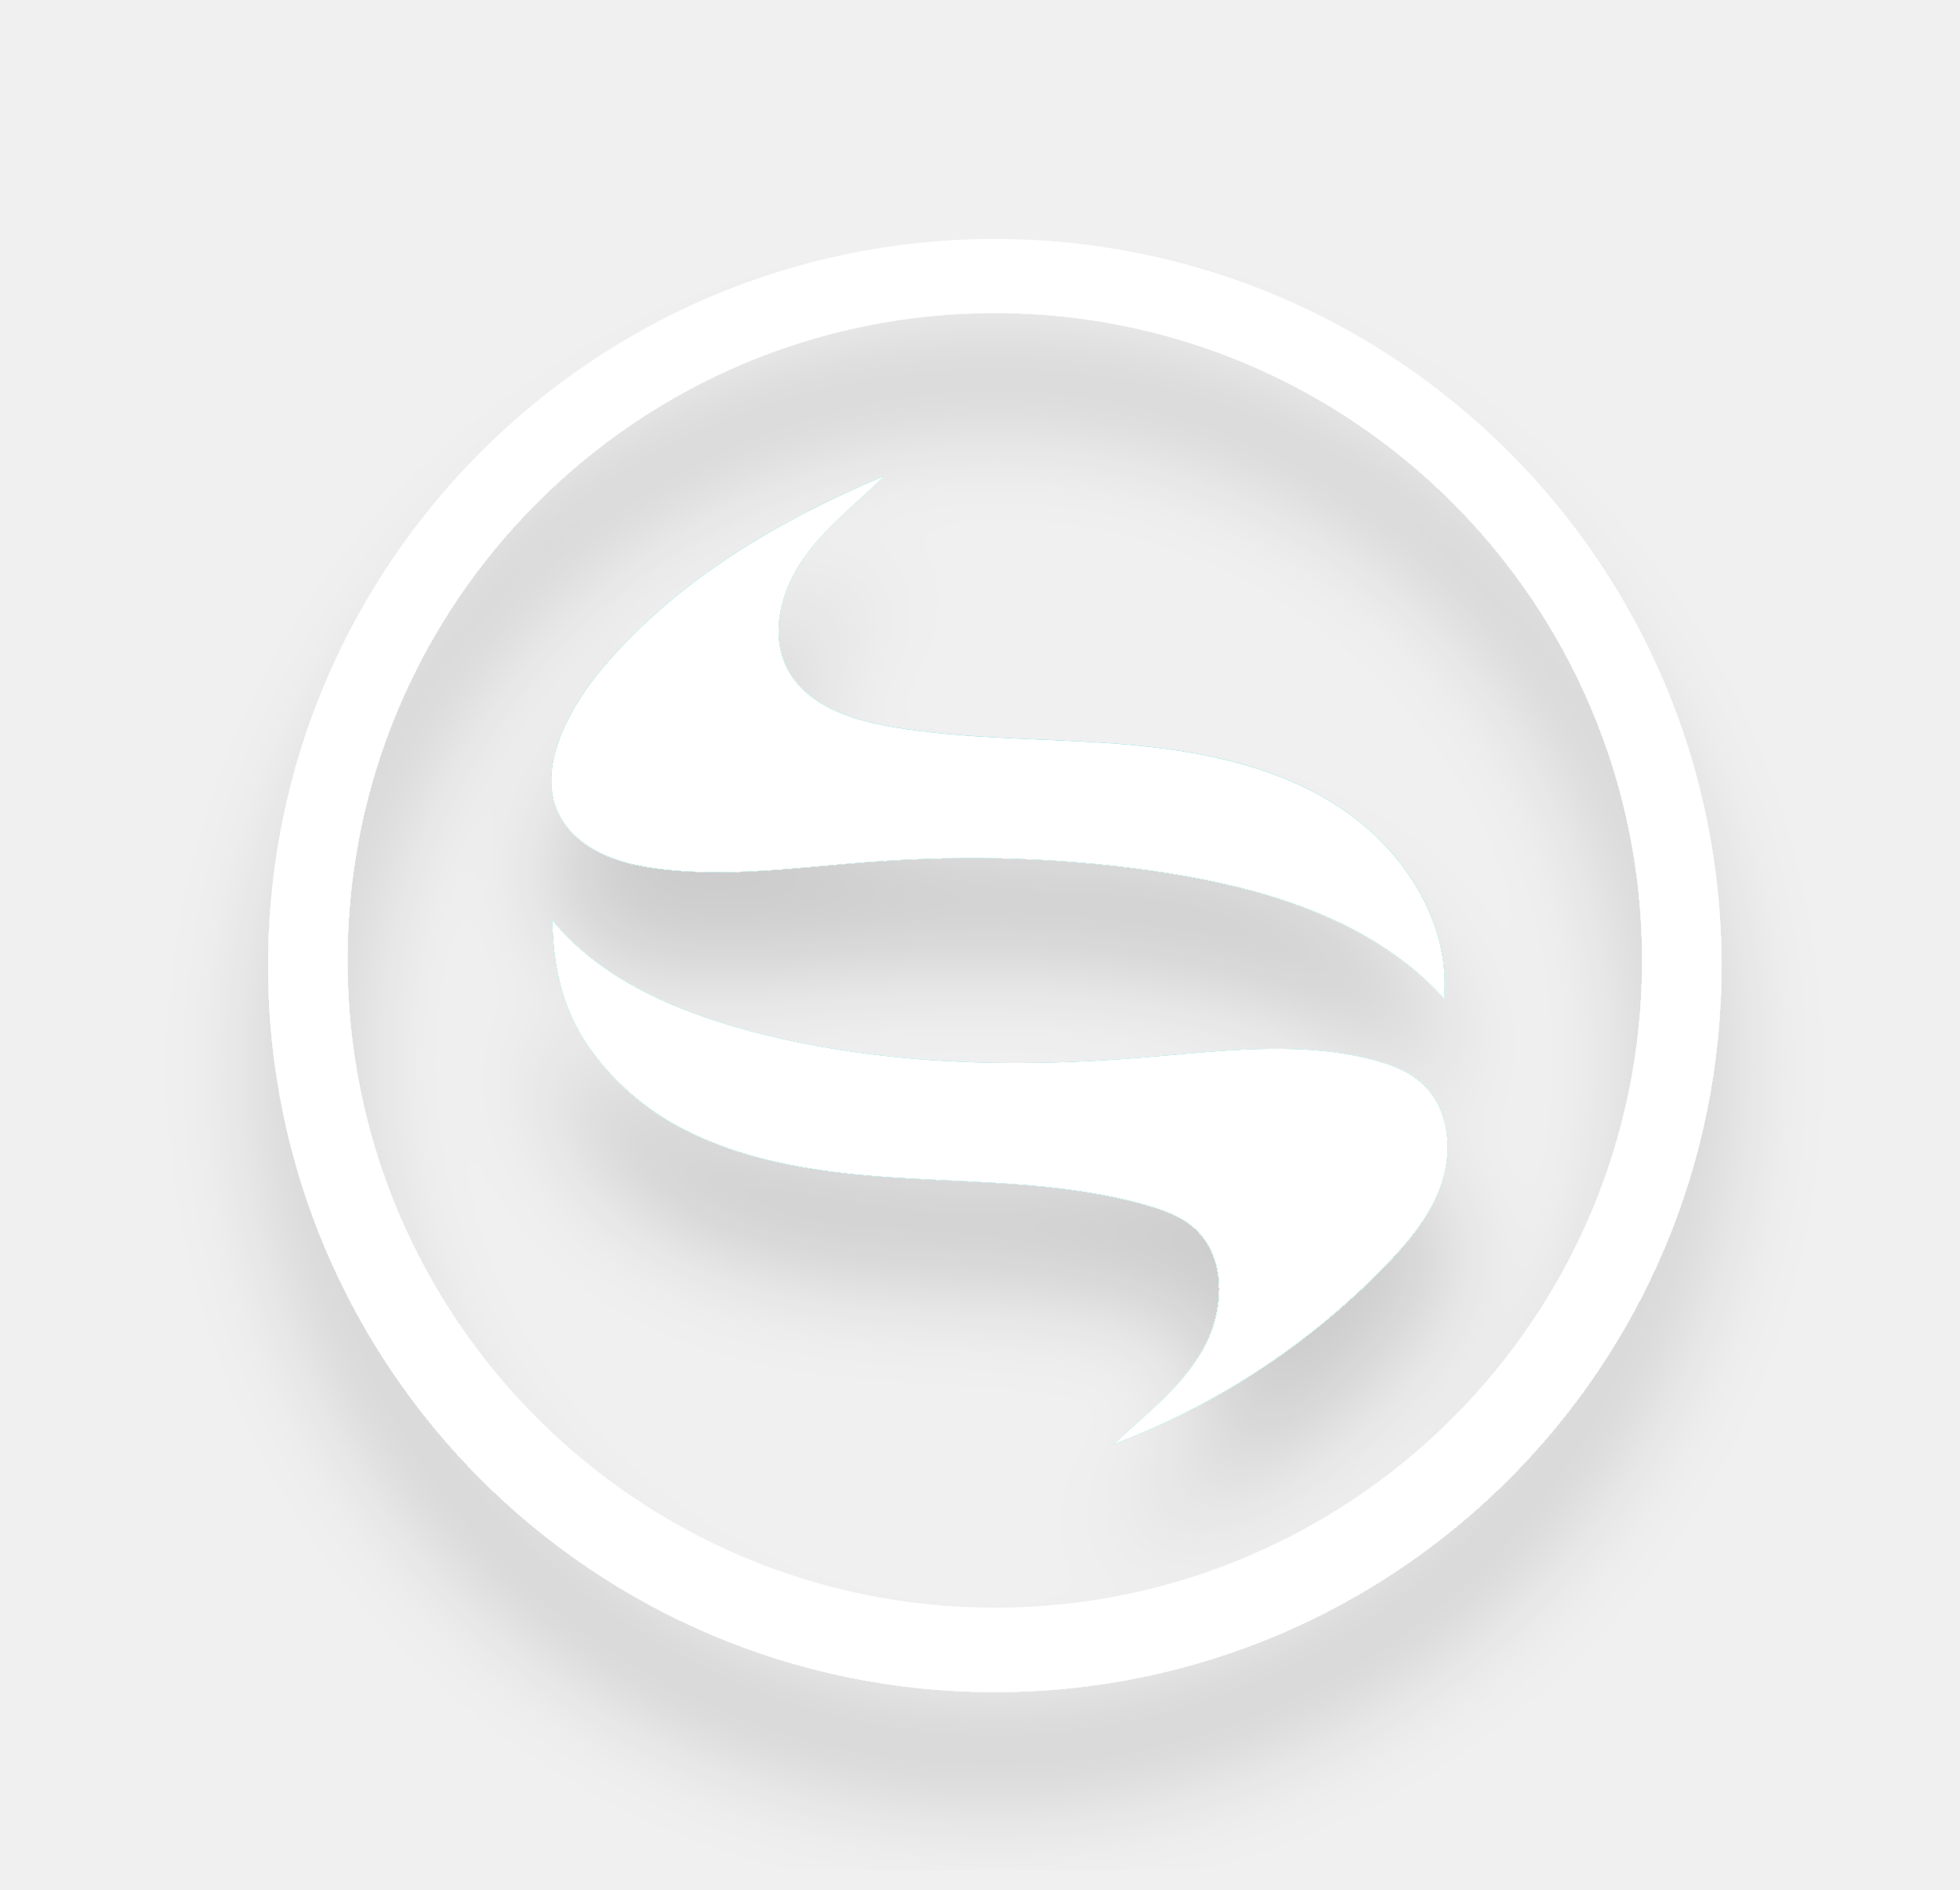
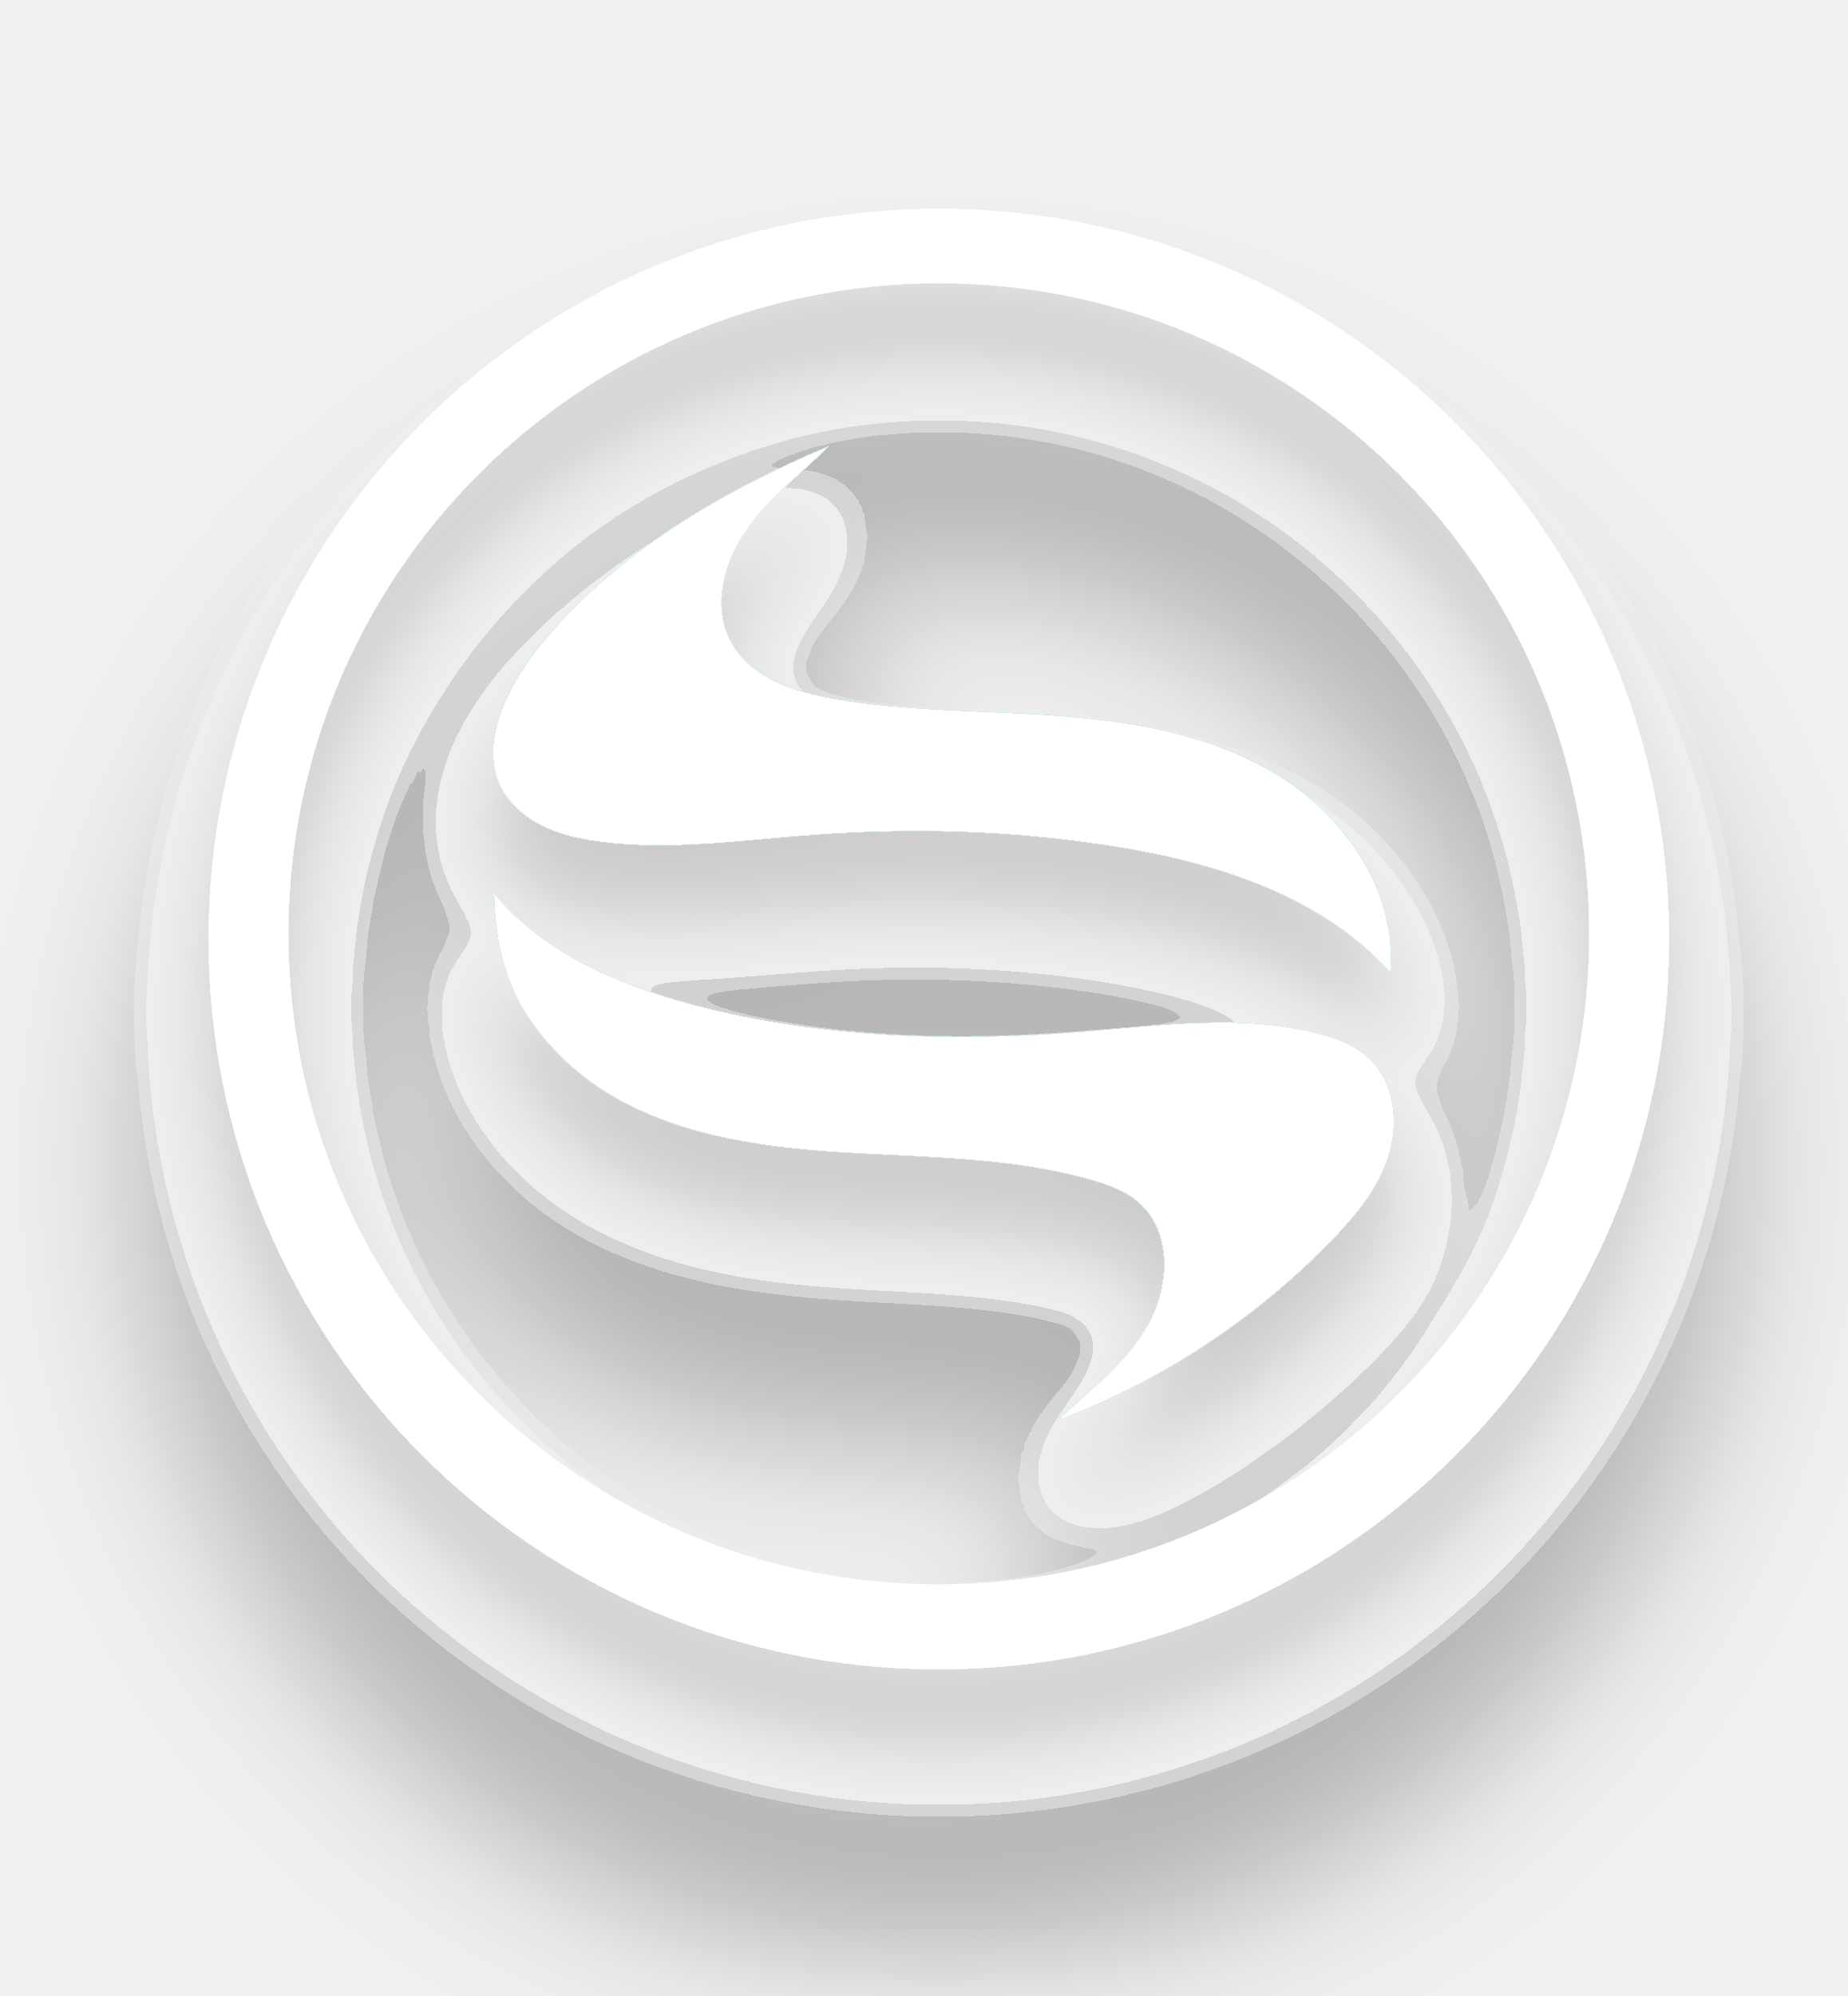
- <svg xmlns="http://www.w3.org/2000/svg" width="28" height="27" viewBox="0 0 36 37" fill="none">
-   <g clip-path="url(#clip0_534_3875)">
-     <g filter="url(#filter0_d_534_3875)">
-       <path d="M26.673 21.229C27.168 21.692 27.258 22.474 27.053 23.122C26.85 23.769 26.393 24.31 25.923 24.792C24.43 26.329 22.595 27.529 20.601 28.285C21.231 27.695 21.94 27.169 22.366 26.418C22.792 25.67 22.837 24.609 22.189 24.037C21.935 23.815 21.599 23.694 21.275 23.599C19.764 23.167 18.169 23.16 16.599 23.071C15.031 22.982 13.418 22.785 12.04 22.023C11.316 21.623 10.682 21.039 10.237 20.341C9.786 19.622 9.646 18.849 9.626 18.016C10.58 19.178 12.047 19.8 13.5 20.188C15.984 20.842 18.587 20.918 21.141 20.709C22.64 20.588 24.177 20.372 25.637 20.735C26.012 20.829 26.386 20.962 26.672 21.23L26.673 21.229Z" fill="white" />
-       <path d="M10.638 13.049C12.079 11.347 14.068 10.184 16.131 9.315C15.591 9.855 14.968 10.318 14.537 10.947C14.099 11.57 13.877 12.426 14.233 13.1C14.607 13.811 15.477 14.097 16.271 14.23C17.751 14.484 19.256 14.446 20.755 14.567C22.247 14.688 23.778 14.979 25.029 15.799C26.286 16.618 27.219 18.06 27.086 19.552C25.747 18.06 23.708 17.418 21.732 17.101C19.764 16.784 17.757 16.726 15.77 16.879C14.429 16.98 13.076 17.177 11.743 17.012C11.241 16.949 10.739 16.835 10.32 16.555C8.962 15.646 9.818 14.007 10.638 13.049Z" fill="white" />
-       <path d="M18.29 4.679C10.434 4.679 4.064 11.048 4.064 18.904C4.064 26.761 10.434 33.13 18.29 33.13C26.147 33.13 32.516 26.762 32.516 18.904C32.516 11.047 26.147 4.679 18.29 4.679ZM18.29 31.477C11.29 31.477 5.617 25.802 5.617 18.803C5.617 11.805 11.29 6.129 18.29 6.129C25.29 6.129 30.963 11.804 30.963 18.803C30.963 25.803 25.29 31.477 18.29 31.477Z" fill="white" />
-       <path d="M27.054 23.122C26.851 23.769 26.394 24.31 25.924 24.792C24.431 26.329 22.596 27.529 20.602 28.285C21.232 27.695 21.941 27.169 22.367 26.418C22.793 25.67 22.838 24.609 22.19 24.037C21.936 23.815 21.599 23.694 21.276 23.599C19.764 23.167 18.169 23.16 16.601 23.071C15.032 22.982 13.419 22.785 12.041 22.023C11.317 21.623 10.683 21.039 10.238 20.341C9.787 19.622 9.647 18.849 9.627 18.016C10.581 19.178 12.048 19.8 13.501 20.188C15.985 20.842 18.588 20.918 21.142 20.709C22.641 20.588 24.178 20.372 25.638 20.735C26.013 20.829 26.387 20.962 26.673 21.23C27.168 21.693 27.258 22.474 27.053 23.123L27.054 23.122Z" fill="#24C3BC" />
-       <path d="M10.638 13.049C12.079 11.347 14.068 10.184 16.131 9.315C15.591 9.855 14.968 10.318 14.537 10.947C14.099 11.57 13.877 12.426 14.233 13.1C14.607 13.811 15.477 14.097 16.271 14.23C17.751 14.484 19.256 14.446 20.755 14.567C22.247 14.688 23.778 14.979 25.029 15.799C26.286 16.618 27.219 18.06 27.086 19.552C25.747 18.06 23.708 17.418 21.732 17.101C19.764 16.784 17.757 16.726 15.77 16.879C14.429 16.98 13.076 17.177 11.743 17.012C11.241 16.949 10.739 16.835 10.32 16.555C8.962 15.646 9.818 14.007 10.638 13.049Z" fill="#24C3BC" />
-       <path d="M27.086 19.553C25.747 18.061 23.708 17.419 21.732 17.102C19.764 16.785 17.757 16.727 15.77 16.88C14.429 16.982 13.076 17.177 11.743 17.013C11.241 16.95 10.739 16.835 10.32 16.556C8.962 15.647 9.818 14.008 10.638 13.05C12.079 11.348 14.068 10.185 16.131 9.316C15.591 9.856 14.968 10.319 14.537 10.948C14.099 11.571 13.877 12.427 14.233 13.101C14.607 13.812 15.477 14.098 16.271 14.231C17.751 14.485 19.256 14.447 20.755 14.568C22.247 14.689 23.778 14.98 25.029 15.8C26.286 16.619 27.219 18.061 27.086 19.553Z" fill="white" />
-       <path d="M27.054 23.122C26.851 23.769 26.394 24.31 25.924 24.792C24.431 26.329 22.596 27.529 20.602 28.285C21.232 27.695 21.941 27.169 22.367 26.418C22.793 25.67 22.838 24.609 22.19 24.037C21.936 23.815 21.599 23.694 21.276 23.599C19.764 23.167 18.169 23.16 16.601 23.071C15.032 22.982 13.419 22.785 12.041 22.023C11.317 21.623 10.683 21.039 10.238 20.341C9.787 19.622 9.647 18.849 9.627 18.016C10.581 19.178 12.048 19.8 13.501 20.188C15.985 20.842 18.588 20.918 21.142 20.709C22.641 20.588 24.178 20.372 25.638 20.735C26.013 20.829 26.387 20.962 26.673 21.23C27.168 21.693 27.258 22.474 27.053 23.123L27.054 23.122Z" fill="white" />
+ <svg xmlns="http://www.w3.org/2000/svg" width="50" height="54" viewBox="0 0 50 54" fill="none">
+   <g filter="url(#filter0_d_823_1004)">
+     <g filter="url(#filter1_d_823_1004)">
+       <path d="M37.045 28.632C37.734 29.275 37.858 30.36 37.574 31.261C37.292 32.159 36.657 32.911 36.004 33.581C33.931 35.715 31.382 37.381 28.613 38.432C29.487 37.611 30.473 36.881 31.064 35.839C31.655 34.799 31.718 33.326 30.818 32.531C30.466 32.223 29.998 32.055 29.548 31.923C27.449 31.323 25.234 31.314 23.055 31.19C20.877 31.067 18.637 30.793 16.722 29.734C15.717 29.179 14.836 28.368 14.218 27.398C13.592 26.4 13.398 25.325 13.37 24.169C14.694 25.784 16.732 26.647 18.75 27.186C22.2 28.093 25.816 28.2 29.362 27.909C31.444 27.741 33.579 27.441 35.607 27.945C36.128 28.077 36.647 28.261 37.044 28.633L37.045 28.632Z" fill="white" />
+       <path d="M14.774 17.271C16.776 14.907 19.538 13.292 22.403 12.085C21.654 12.834 20.789 13.477 20.191 14.351C19.581 15.216 19.273 16.406 19.767 17.341C20.288 18.33 21.495 18.727 22.598 18.911C24.653 19.264 26.744 19.211 28.826 19.379C30.898 19.547 33.025 19.951 34.761 21.09C36.508 22.227 37.804 24.23 37.62 26.303C35.759 24.23 32.928 23.339 30.183 22.899C27.45 22.458 24.662 22.377 21.902 22.59C20.039 22.731 18.161 23.003 16.309 22.774C15.613 22.687 14.915 22.529 14.333 22.14C12.446 20.878 13.636 18.602 14.774 17.271Z" fill="white" />
+       <path d="M25.403 5.645C14.491 5.645 5.645 14.492 5.645 25.403C5.645 36.315 14.491 45.161 25.403 45.161C36.315 45.161 45.161 36.316 45.161 25.403C45.161 14.491 36.315 5.645 25.403 5.645ZM25.403 42.865C15.681 42.865 7.801 34.984 7.801 25.263C7.801 15.542 15.681 7.66 25.403 7.66C35.125 7.66 43.005 15.541 43.005 25.263C43.005 34.985 35.125 42.865 25.403 42.865Z" fill="white" />
+       <path d="M37.575 31.261C37.293 32.159 36.658 32.911 36.005 33.581C33.931 35.715 31.383 37.381 28.614 38.432C29.488 37.611 30.474 36.881 31.065 35.839C31.656 34.799 31.719 33.326 30.819 32.531C30.467 32.223 29.999 32.055 29.549 31.923C27.45 31.323 25.235 31.314 23.056 31.19C20.878 31.067 18.637 30.793 16.723 29.734C15.718 29.179 14.837 28.368 14.219 27.398C13.593 26.4 13.399 25.325 13.371 24.169C14.695 25.784 16.733 26.647 18.751 27.186C22.201 28.093 25.817 28.2 29.363 27.909C31.445 27.741 33.58 27.441 35.608 27.945C36.129 28.077 36.648 28.261 37.045 28.633C37.733 29.276 37.858 30.361 37.574 31.262L37.575 31.261Z" fill="#24C3BC" />
+       <path d="M14.774 17.271C16.776 14.907 19.538 13.292 22.403 12.085C21.654 12.834 20.789 13.477 20.191 14.351C19.581 15.216 19.273 16.406 19.767 17.341C20.288 18.33 21.495 18.727 22.598 18.911C24.653 19.264 26.744 19.211 28.826 19.379C30.898 19.547 33.025 19.951 34.761 21.09C36.508 22.227 37.804 24.23 37.62 26.303C35.759 24.23 32.928 23.339 30.183 22.899C27.45 22.458 24.662 22.377 21.902 22.59C20.039 22.731 18.161 23.003 16.309 22.774C15.613 22.687 14.915 22.529 14.333 22.14C12.446 20.878 13.636 18.602 14.774 17.271Z" fill="#24C3BC" />
+       <path d="M37.62 26.304C35.759 24.232 32.928 23.34 30.183 22.9C27.45 22.459 24.662 22.379 21.902 22.591C20.039 22.732 18.161 23.005 16.309 22.776C15.613 22.688 14.915 22.53 14.333 22.141C12.446 20.879 13.636 18.603 14.774 17.272C16.776 14.908 19.538 13.294 22.403 12.086C21.654 12.835 20.789 13.478 20.191 14.353C19.581 15.217 19.273 16.407 19.767 17.343C20.288 18.331 21.495 18.728 22.598 18.913C24.653 19.265 26.744 19.212 28.826 19.38C30.898 19.548 33.025 19.952 34.761 21.092C36.508 22.229 37.804 24.232 37.62 26.304Z" fill="white" />
+       <path d="M37.575 31.261C37.293 32.159 36.658 32.911 36.005 33.581C33.931 35.715 31.383 37.381 28.614 38.432C29.488 37.611 30.474 36.881 31.065 35.839C31.656 34.799 31.719 33.326 30.819 32.531C30.467 32.223 29.999 32.055 29.549 31.923C27.45 31.323 25.235 31.314 23.056 31.19C20.878 31.067 18.637 30.793 16.723 29.734C15.718 29.179 14.837 28.368 14.219 27.398C13.593 26.4 13.399 25.325 13.371 24.169C14.695 25.784 16.733 26.647 18.751 27.186C22.201 28.093 25.817 28.2 29.363 27.909C31.445 27.741 33.58 27.441 35.608 27.945C36.129 28.077 36.648 28.261 37.045 28.633C37.733 29.276 37.858 30.361 37.574 31.262L37.575 31.261Z" fill="white" />
    </g>
  </g>
  <defs>
-     <filter id="filter0_d_534_3875" x="2.064" y="4.679" width="32.452" height="32.452" filterUnits="userSpaceOnUse" color-interpolation-filters="sRGB">
+     <filter id="filter0_d_823_1004" x="-4" y="0" width="58" height="58" filterUnits="userSpaceOnUse" color-interpolation-filters="sRGB">
+       <feFlood flood-opacity="0" result="BackgroundImageFix" />
+       <feColorMatrix in="SourceAlpha" type="matrix" values="0 0 0 0 0 0 0 0 0 0 0 0 0 0 0 0 0 0 127 0" result="hardAlpha" />
+       <feOffset dy="4" />
+       <feGaussianBlur stdDeviation="2" />
+       <feComposite in2="hardAlpha" operator="out" />
+       <feColorMatrix type="matrix" values="0 0 0 0 0 0 0 0 0 0 0 0 0 0 0 0 0 0 0.25 0" />
+       <feBlend mode="normal" in2="BackgroundImageFix" result="effect1_dropShadow_823_1004" />
+       <feBlend mode="normal" in="SourceGraphic" in2="effect1_dropShadow_823_1004" result="shape" />
+     </filter>
+     <filter id="filter1_d_823_1004" x="3.645" y="5.645" width="43.516" height="43.516" filterUnits="userSpaceOnUse" color-interpolation-filters="sRGB">
      <feFlood flood-opacity="0" result="BackgroundImageFix" />
      <feColorMatrix in="SourceAlpha" type="matrix" values="0 0 0 0 0 0 0 0 0 0 0 0 0 0 0 0 0 0 127 0" result="hardAlpha" />
      <feOffset dy="2" />
      <feGaussianBlur stdDeviation="1" />
      <feComposite in2="hardAlpha" operator="out" />
      <feColorMatrix type="matrix" values="0 0 0 0 0 0 0 0 0 0 0 0 0 0 0 0 0 0 0.15 0" />
-       <feBlend mode="normal" in2="BackgroundImageFix" result="effect1_dropShadow_534_3875" />
-       <feBlend mode="normal" in="SourceGraphic" in2="effect1_dropShadow_534_3875" result="shape" />
+       <feBlend mode="normal" in2="BackgroundImageFix" result="effect1_dropShadow_823_1004" />
+       <feBlend mode="normal" in="SourceGraphic" in2="effect1_dropShadow_823_1004" result="shape" />
    </filter>
-     <clipPath id="clip0_534_3875">
-       <rect width="36" height="36" fill="white" transform="translate(0 0.614258)" />
-     </clipPath>
  </defs>
</svg>
